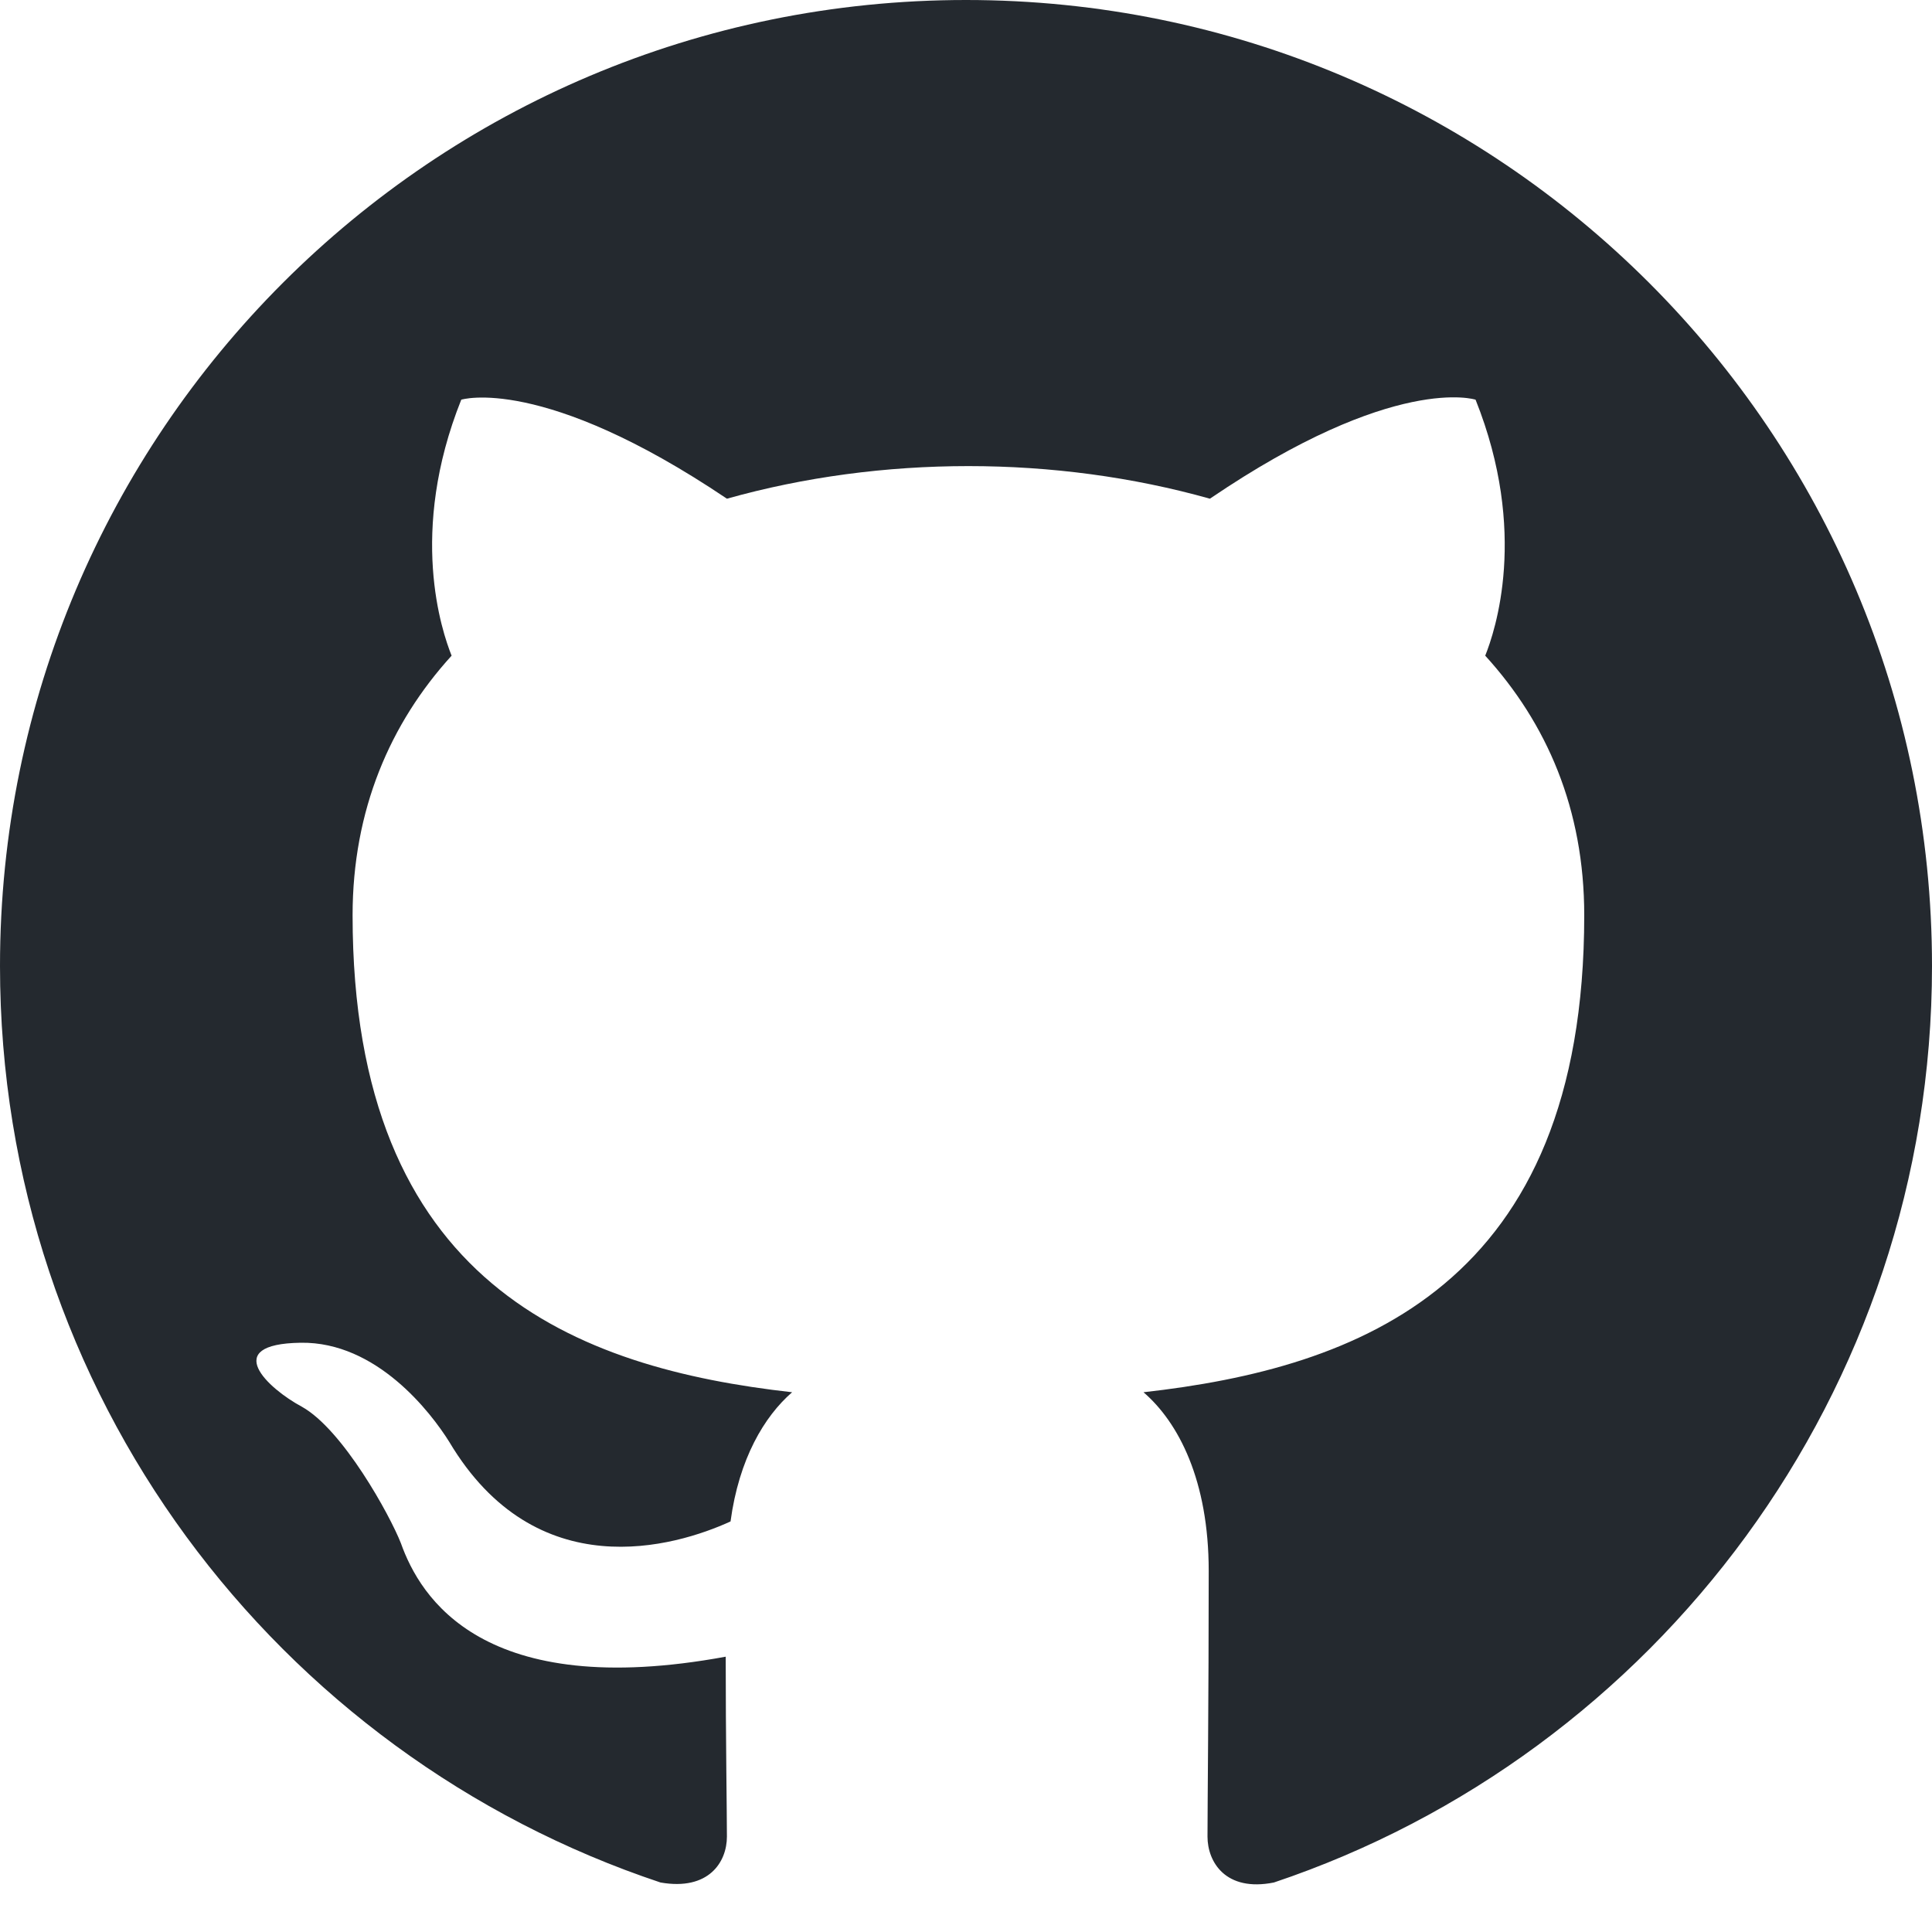
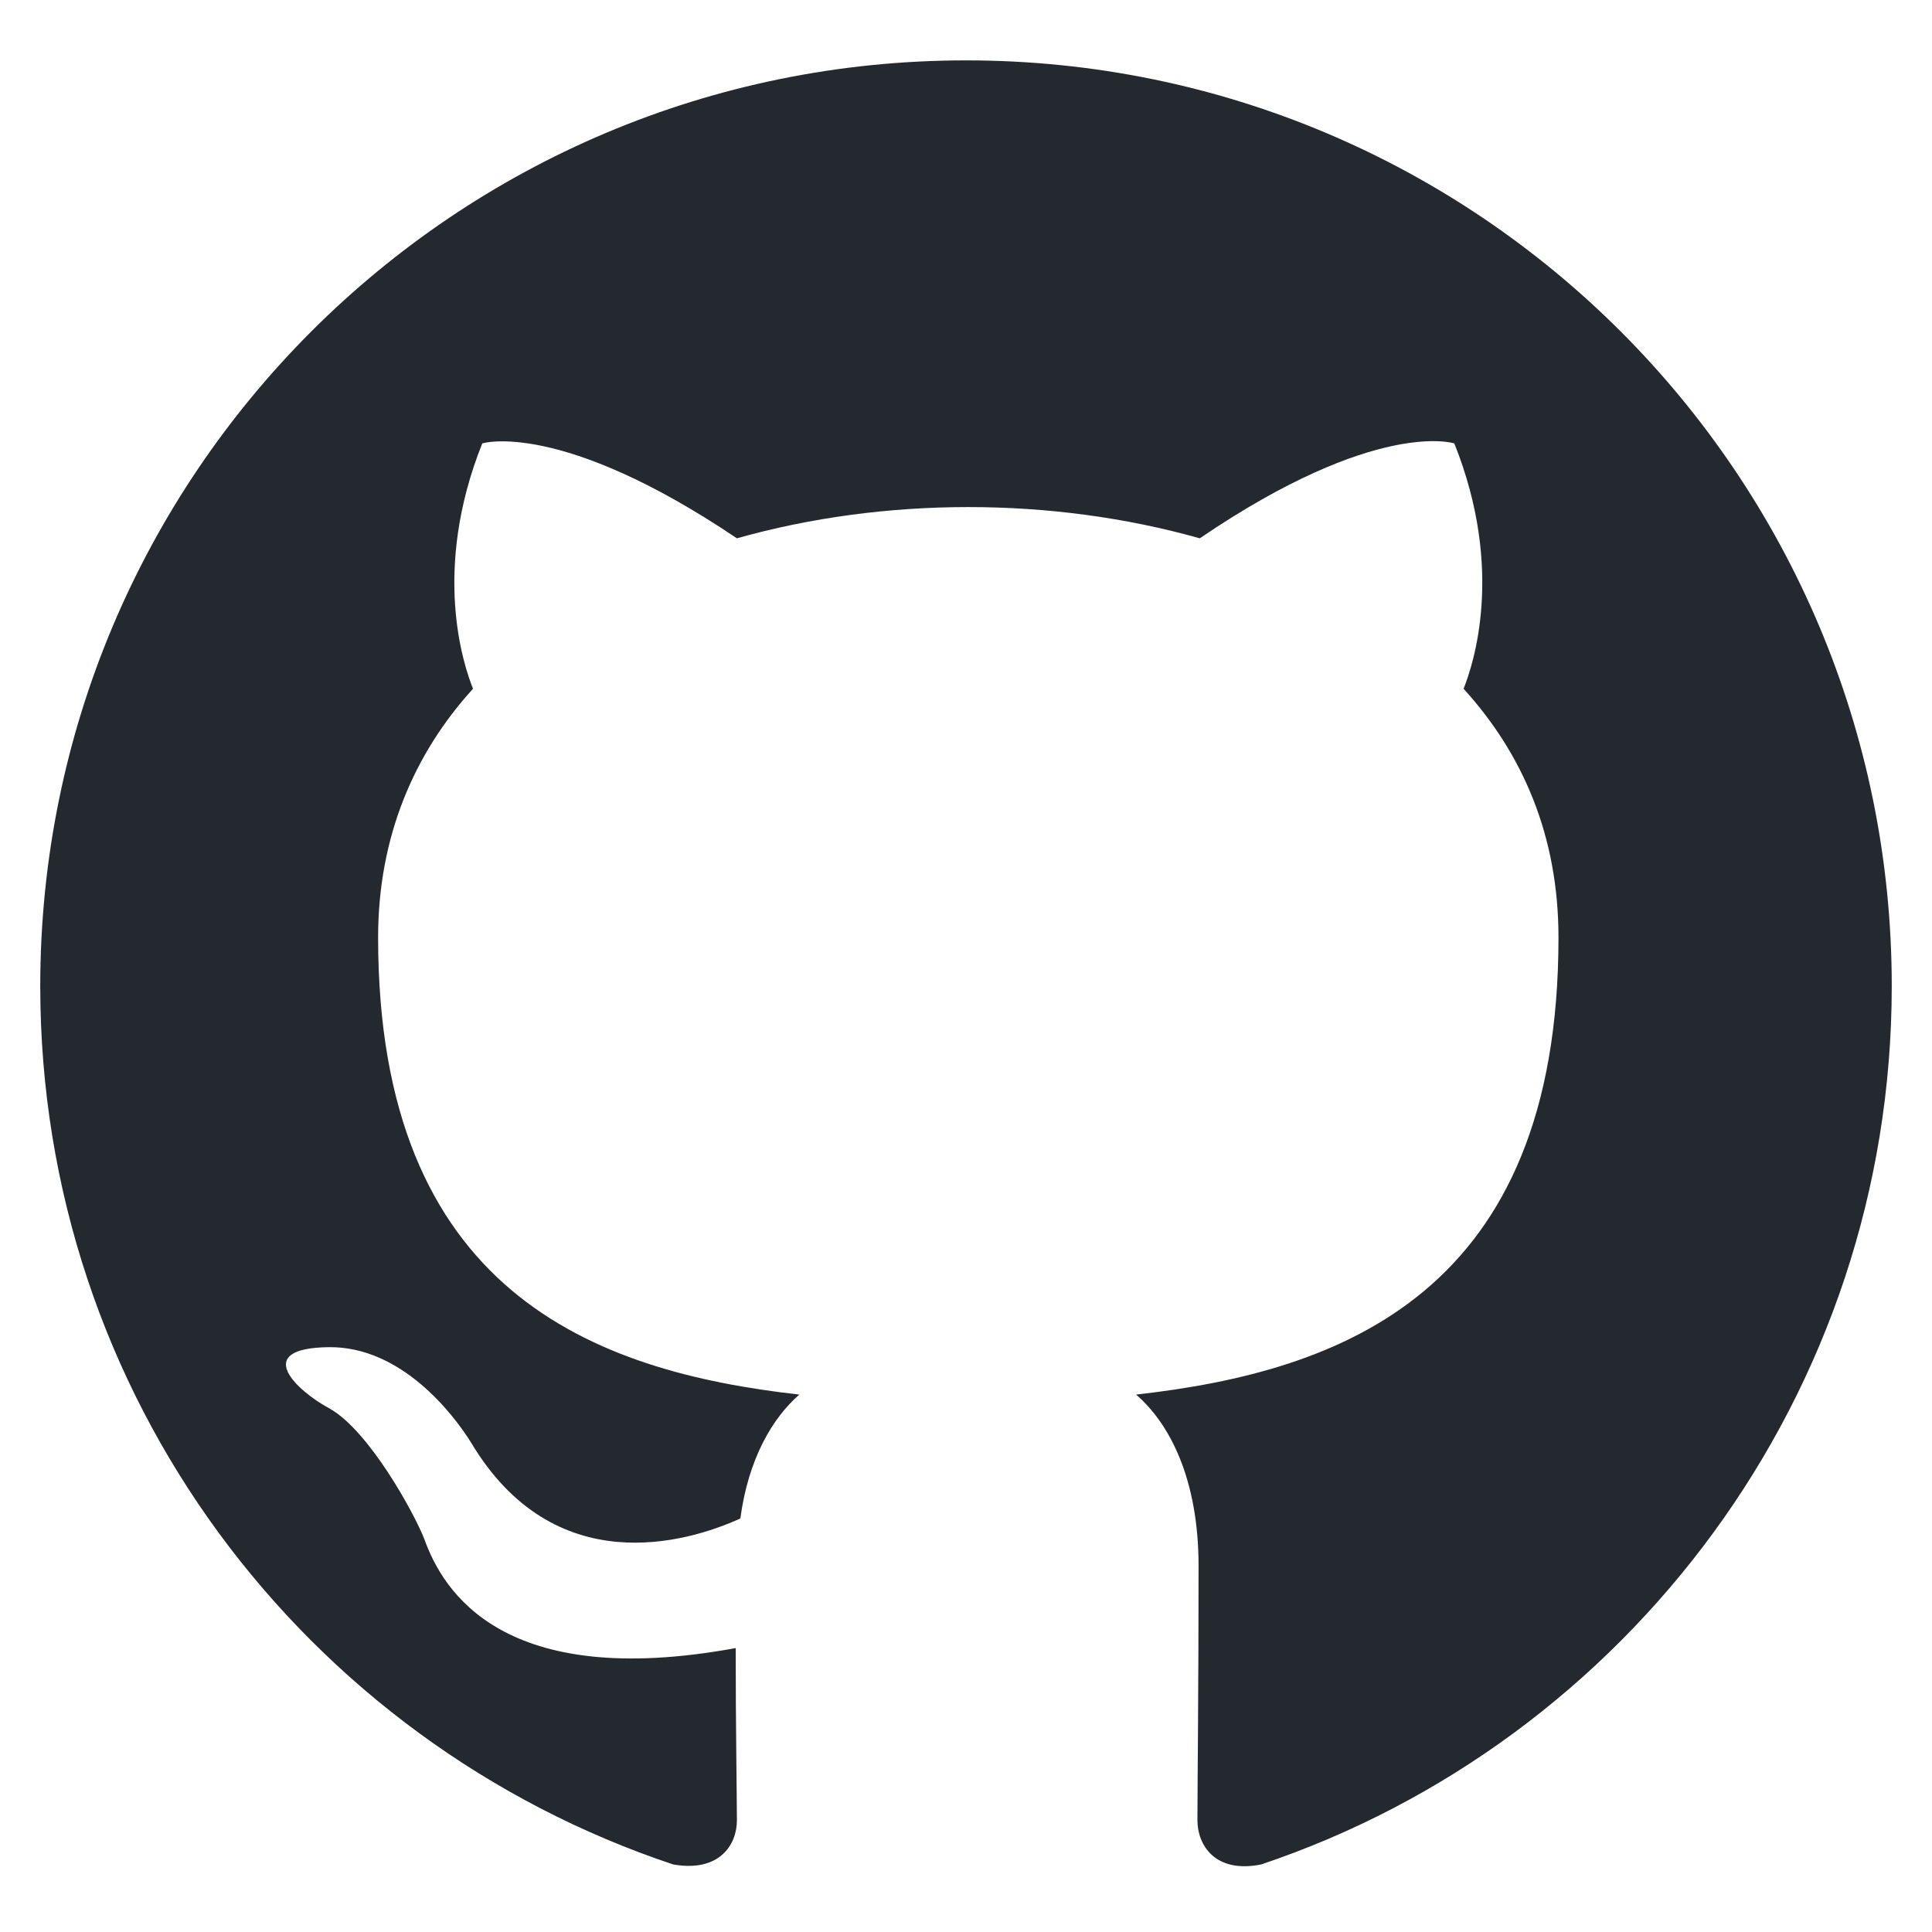
- <svg xmlns="http://www.w3.org/2000/svg" width="16" height="16" viewBox="0 0 16 16" fill="none">
-   <path fill-rule="evenodd" clip-rule="evenodd" d="M8 0C3.58 0 0 3.58 0 8C0 11.54 2.29 14.53 5.47 15.59C5.87 15.66 6.02 15.42 6.02 15.21C6.02 15.02 6.01 14.39 6.01 13.72C4 14.09 3.48 13.23 3.32 12.78C3.23 12.55 2.84 11.84 2.5 11.65C2.22 11.5 1.82 11.13 2.49 11.12C3.12 11.11 3.57 11.7 3.72 11.94C4.44 13.15 5.59 12.81 6.05 12.6C6.12 12.08 6.33 11.73 6.56 11.53C4.78 11.33 2.92 10.64 2.92 7.58C2.92 6.71 3.23 5.99 3.74 5.43C3.66 5.23 3.38 4.41 3.82 3.31C3.82 3.31 4.49 3.1 6.02 4.13C6.66 3.95 7.34 3.86 8.02 3.86C8.7 3.86 9.38 3.95 10.02 4.13C11.55 3.09 12.22 3.31 12.22 3.31C12.66 4.41 12.38 5.23 12.3 5.43C12.81 5.99 13.12 6.7 13.12 7.58C13.12 10.65 11.25 11.33 9.47 11.53C9.76 11.78 10.01 12.26 10.01 13.01C10.01 14.08 10 14.94 10 15.21C10 15.42 10.15 15.67 10.55 15.59C13.71 14.53 16 11.53 16 8C16 3.58 12.42 0 8 0Z" fill="#24292F" />
+ <svg xmlns="http://www.w3.org/2000/svg" width="24" height="24" viewBox="0 0 24 24" fill="none">
+   <path fill-rule="evenodd" clip-rule="evenodd" d="M12 0.75C5.646 0.75 0.5 5.896 0.5 12.25C0.5 17.339 3.792 21.637 8.363 23.161C8.938 23.261 9.154 22.916 9.154 22.614C9.154 22.341 9.139 21.436 9.139 20.473C6.25 21.004 5.503 19.768 5.272 19.121C5.143 18.791 4.582 17.77 4.094 17.497C3.691 17.281 3.116 16.749 4.079 16.735C4.985 16.721 5.632 17.569 5.848 17.914C6.883 19.653 8.536 19.164 9.197 18.863C9.297 18.115 9.599 17.612 9.93 17.324C7.371 17.037 4.697 16.045 4.697 11.646C4.697 10.396 5.143 9.361 5.876 8.556C5.761 8.268 5.359 7.089 5.991 5.508C5.991 5.508 6.954 5.206 9.154 6.687C10.074 6.428 11.051 6.299 12.029 6.299C13.006 6.299 13.984 6.428 14.904 6.687C17.103 5.192 18.066 5.508 18.066 5.508C18.699 7.089 18.296 8.268 18.181 8.556C18.914 9.361 19.36 10.381 19.36 11.646C19.36 16.059 16.672 17.037 14.113 17.324C14.53 17.684 14.889 18.374 14.889 19.452C14.889 20.99 14.875 22.226 14.875 22.614C14.875 22.916 15.091 23.276 15.666 23.161C20.208 21.637 23.5 17.324 23.5 12.25C23.5 5.896 18.354 0.75 12 0.75Z" fill="#24292F" />
</svg>
